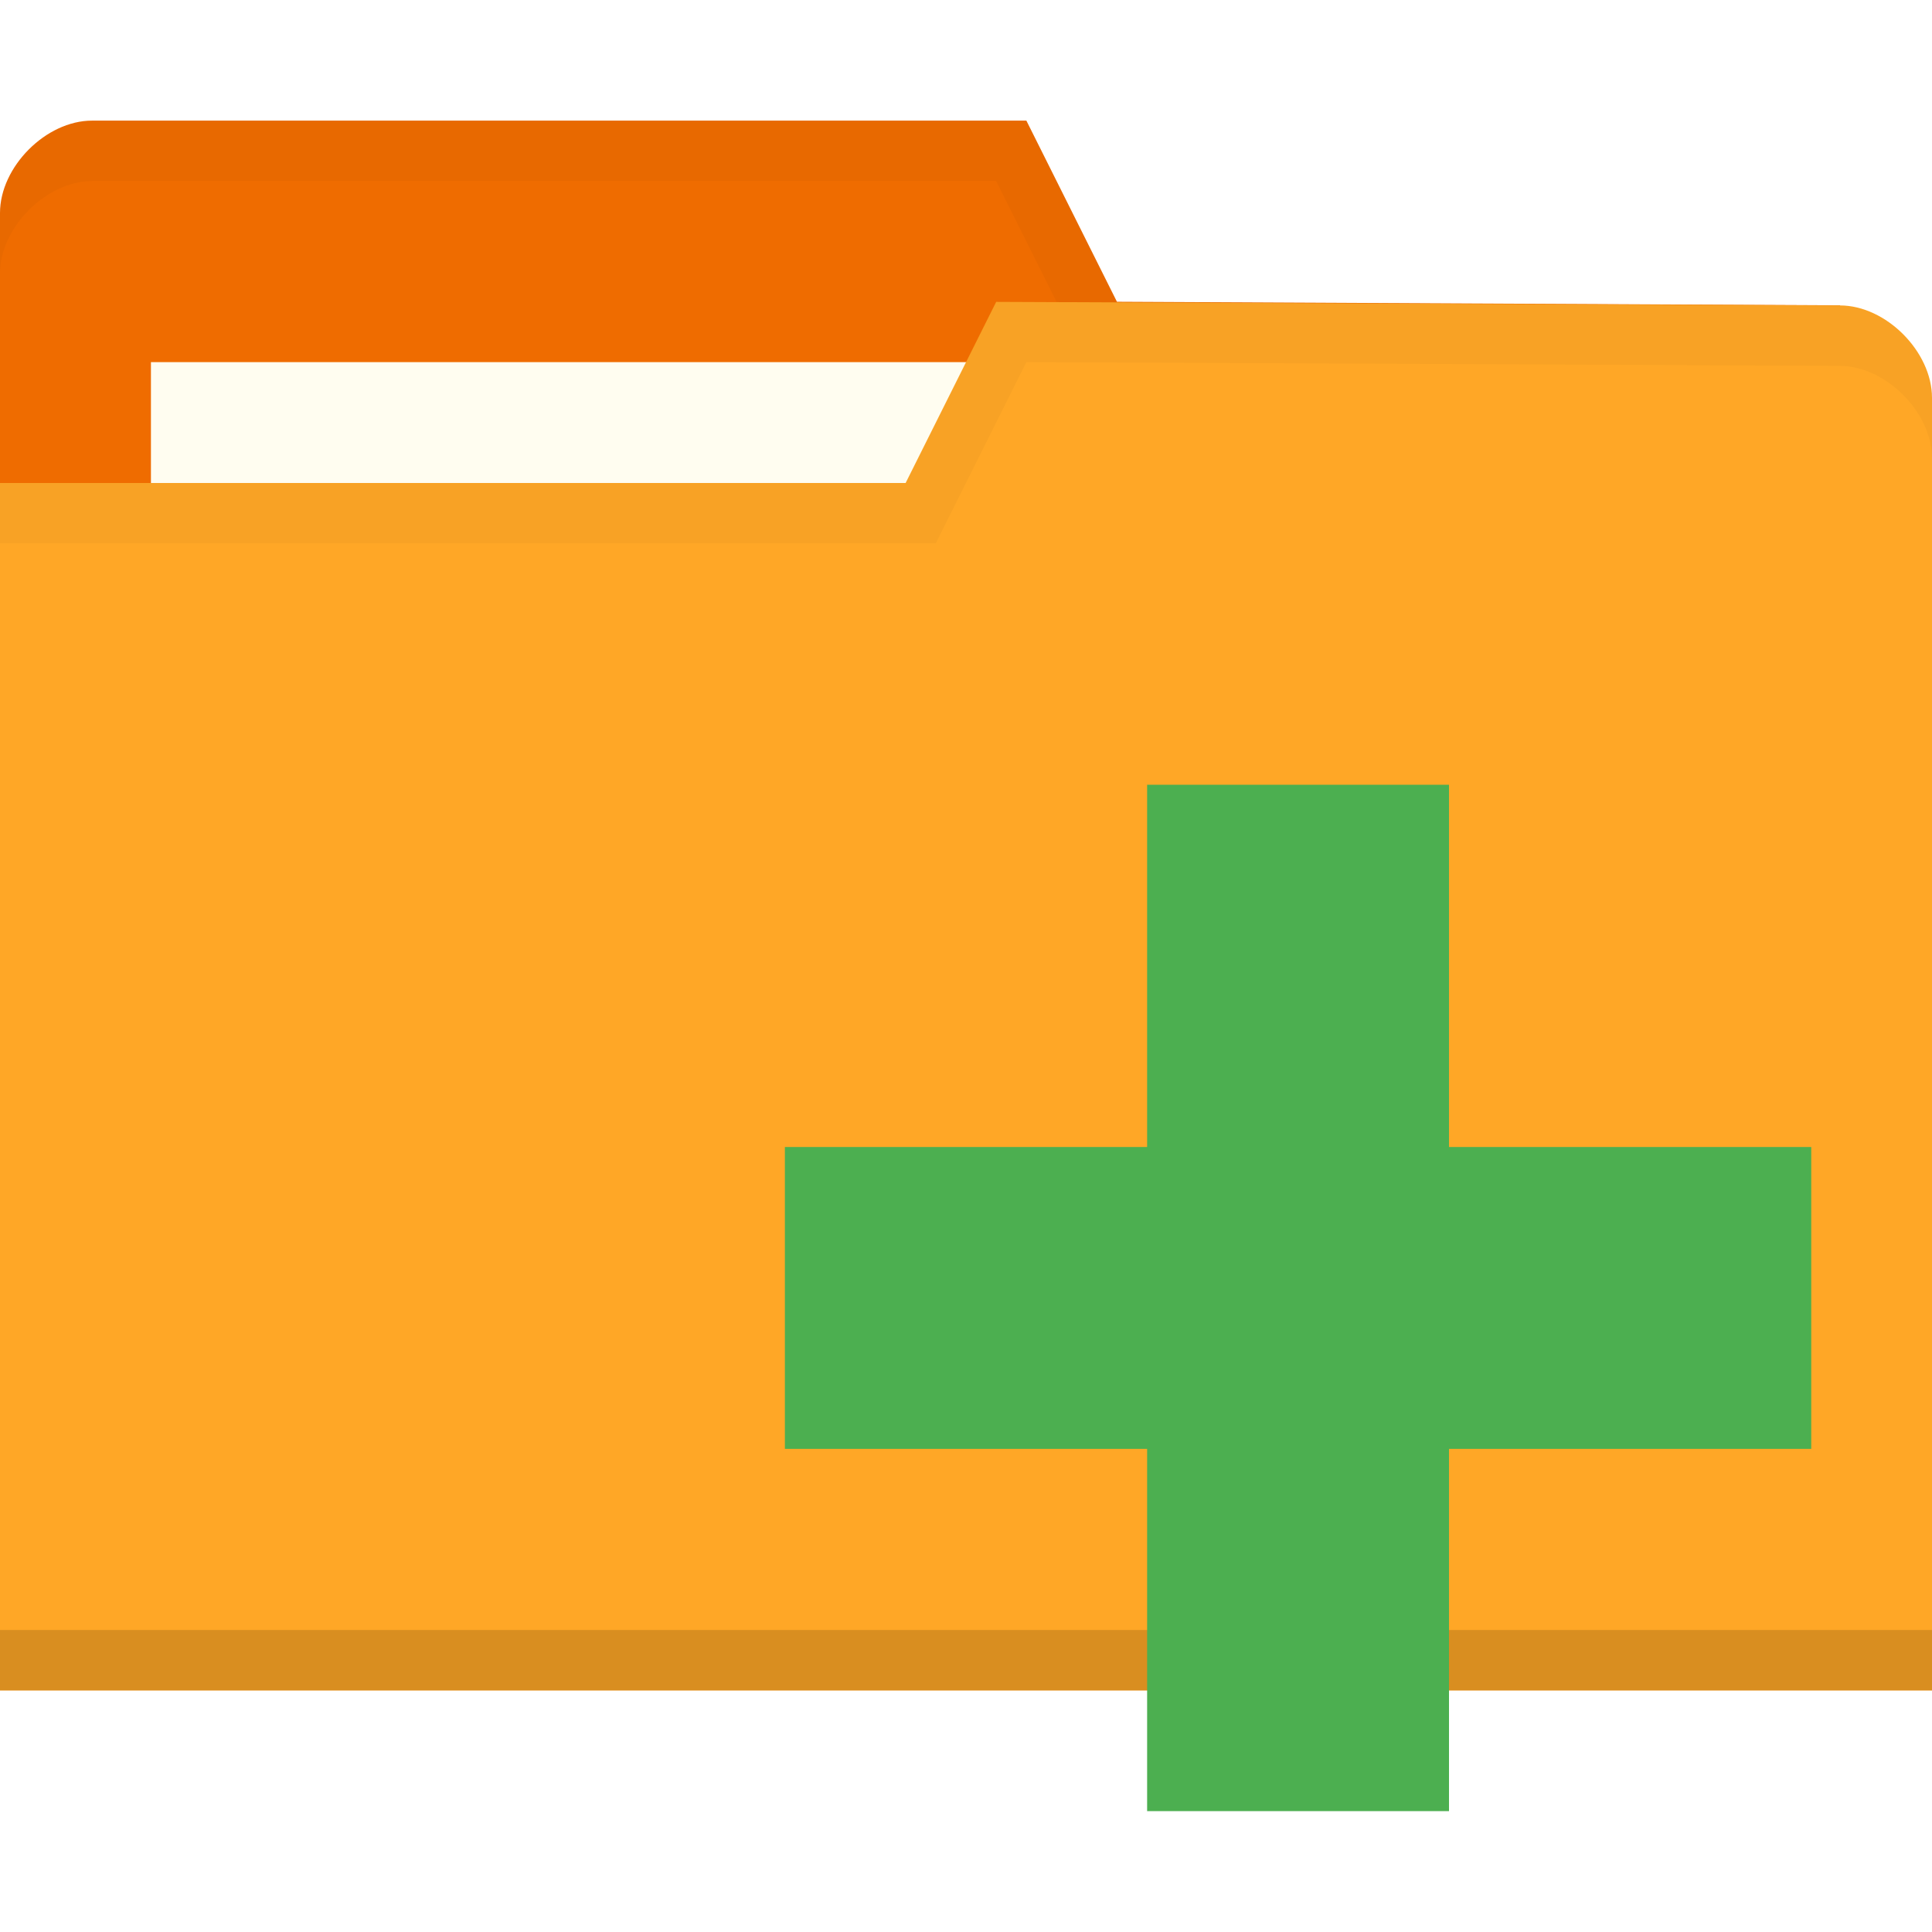
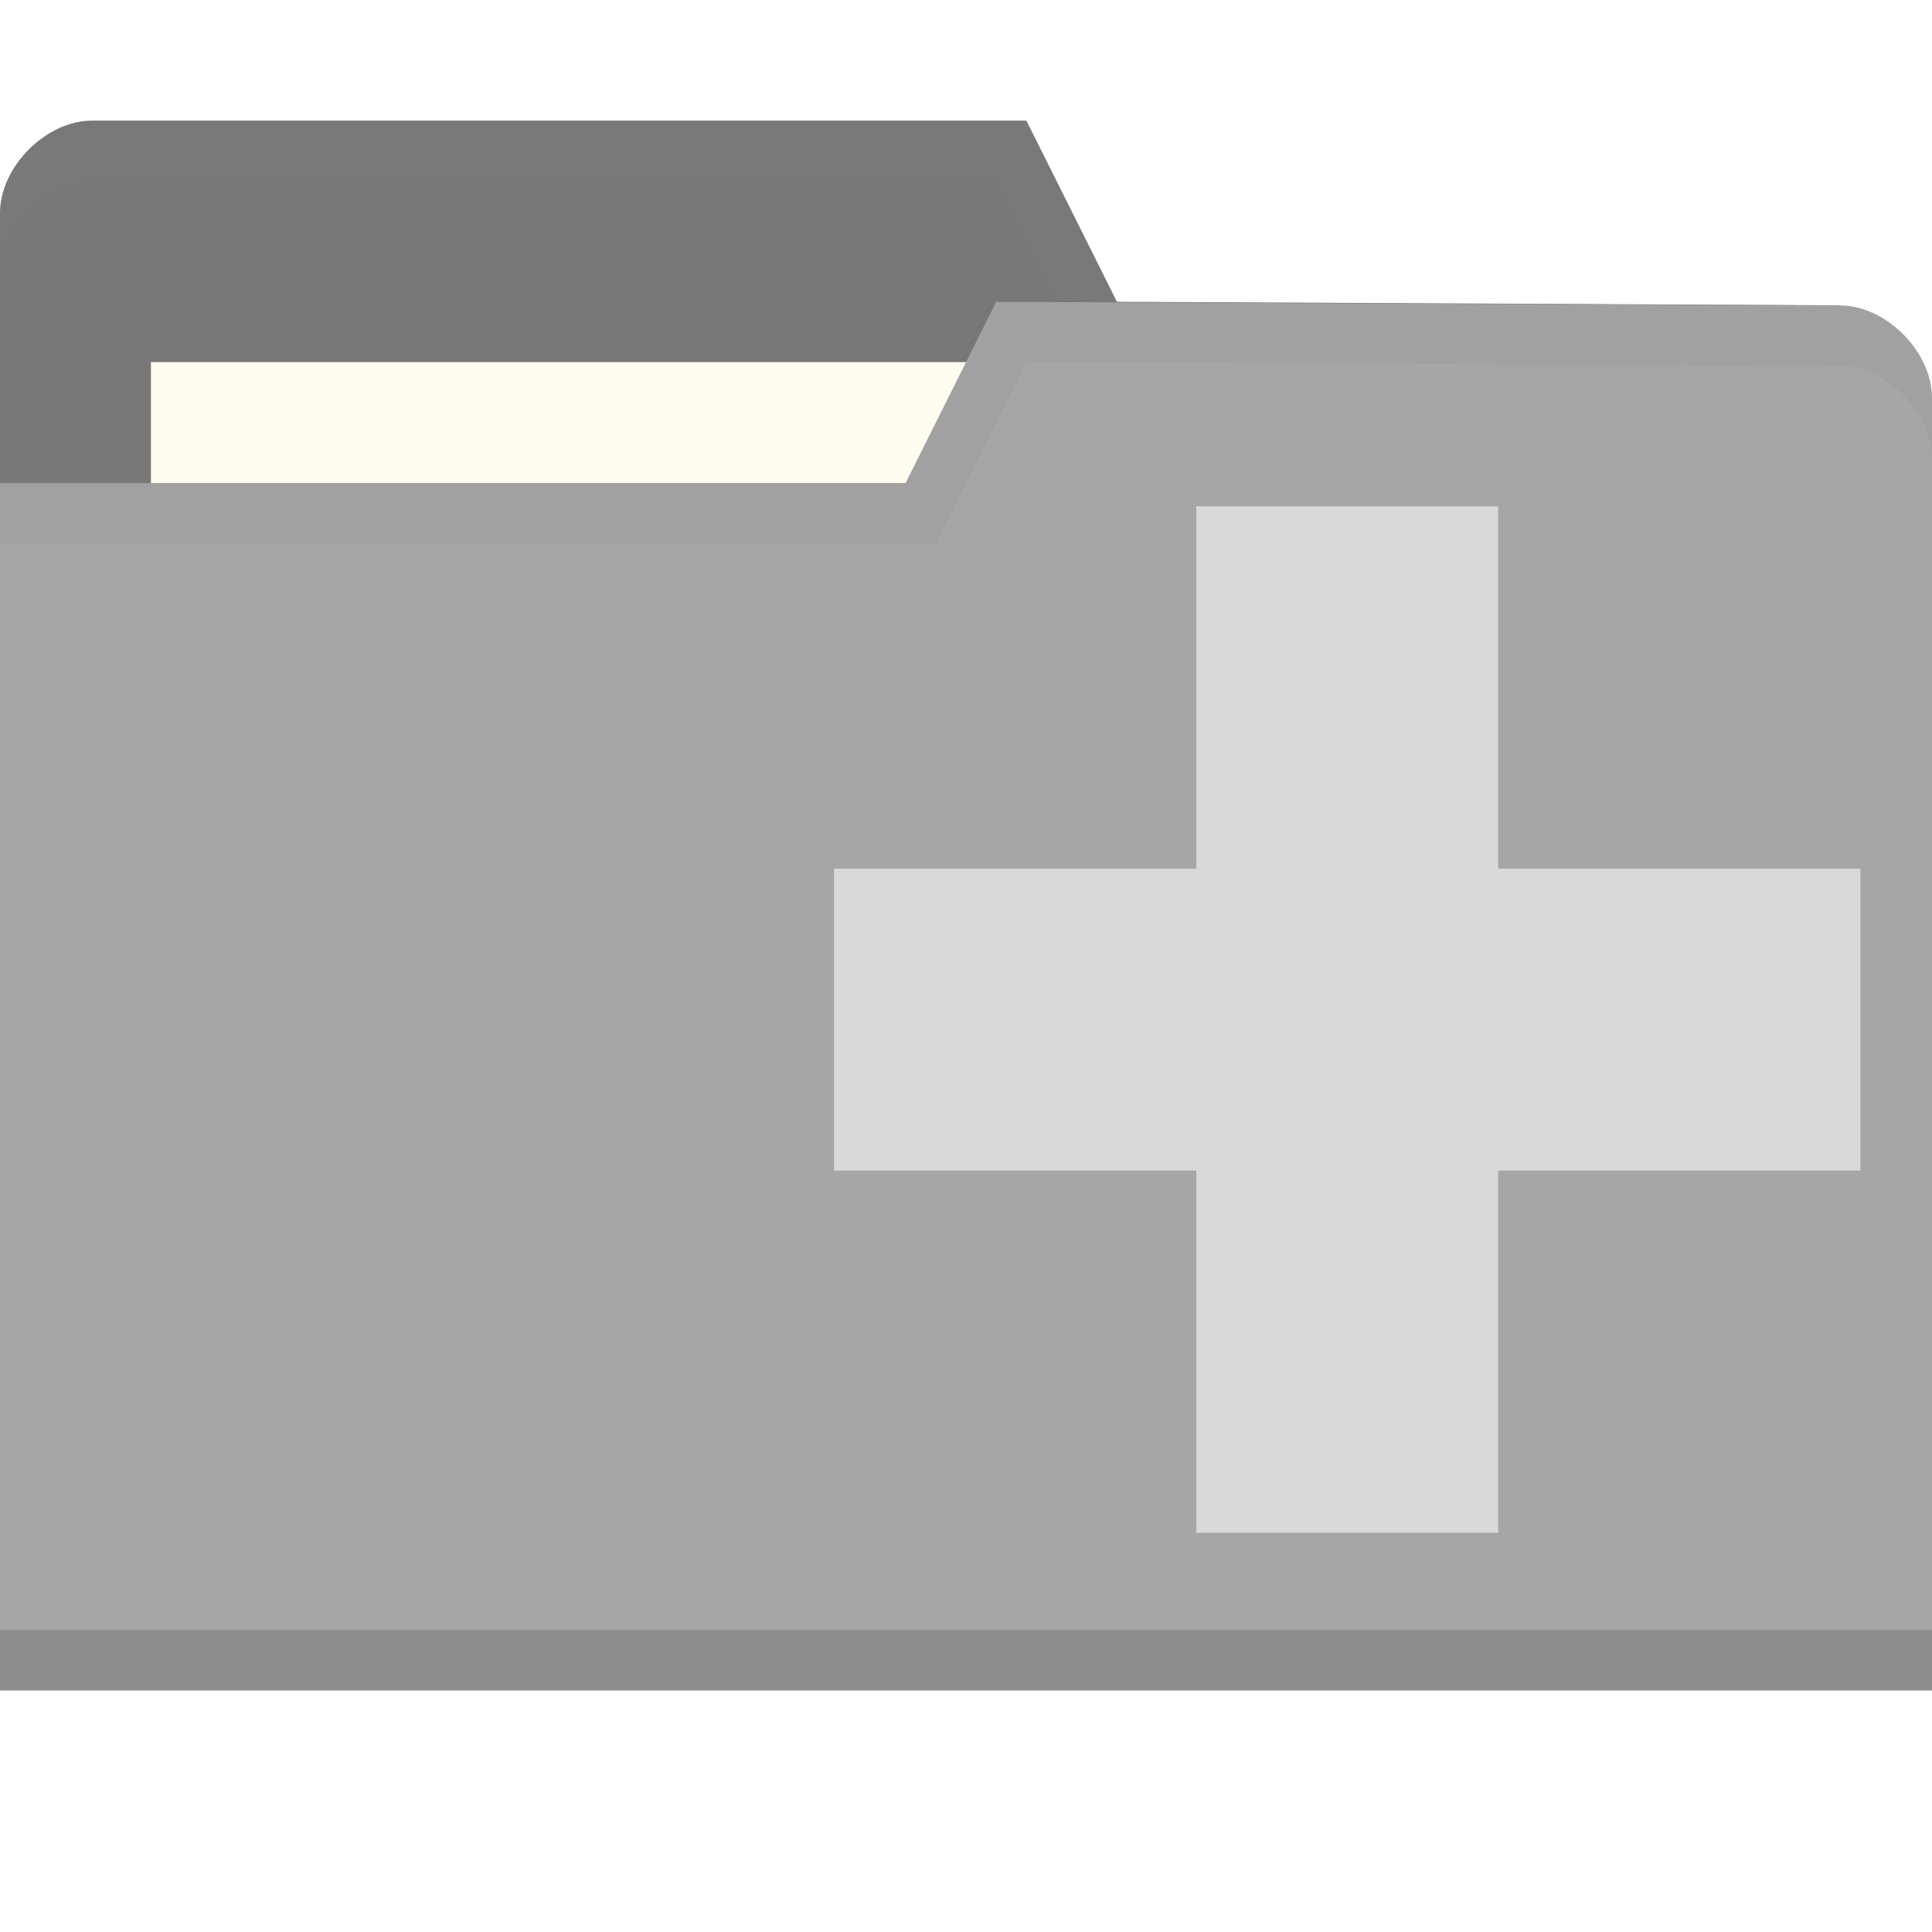
- <svg xmlns="http://www.w3.org/2000/svg" viewBox="0 0 32 32">
-   <g transform="translate(0,-1020.362)">
-     <path d="m 0 1023.89 0 21.412 32 0 0 -10.706 -1.524 -9.177 -11.976 -0.059 -1.5 -3 -15.476 0 c -0.762 0 -1.524 0.765 -1.524 1.53 z" style="fill:#ef6c00;fill-opacity:1;stroke:none" />
-     <rect width="15.786" height="5.941" x="2.5" y="1026.36" style="fill:#fffdf0;fill-opacity:1;stroke:none" />
-     <path d="m 1.531 1022.36 c -0.762 0 -1.531 0.766 -1.531 1.531 l 0 1 c 0 -0.765 0.769 -1.531 1.531 -1.531 l 14.969 0 1.5 3 12.469 0.062 1.531 9.172 0 -1 -1.531 -9.172 -11.969 -0.062 -1.5 -3 z" style="fill:#000;opacity:0.03;fill-opacity:1;stroke:none" />
-     <path d="m 32 1026.95 0 21.412 -32 0 0 -20 15 0 1.5 -3 13.976 0.059 c 0.762 0 1.524 0.765 1.524 1.53 z" style="fill:#ffa726;fill-opacity:1;stroke:none" />
-     <path d="m 0 1047.36 0 1 32 0 0 -1 z" style="fill:#000;opacity:0.15;fill-opacity:1;stroke:none" />
-     <path d="m 16.5 1025.36 -1.5 3 -15 0 0 1 15.5 0 1.5 -3 13.469 0.062 c 0.762 0 1.531 0.767 1.531 1.531 l 0 -1 c 0 -0.765 -0.769 -1.531 -1.531 -1.531 z" style="fill:#000;opacity:0.03;fill-opacity:1;stroke:none" />
-     <path d="m 30 1039.36 -6 0 0 -6 -5 0 0 6 -6 0 0 5 6 0 0 6 5 0 0 -6 6 0 z" style="fill:#4caf50;fill-opacity:1" />
+ <svg xmlns="http://www.w3.org/2000/svg" viewBox="0 0 32 32" id="svg2" version="1.1">
+   <defs id="defs22" />
+   <g transform="translate(0,-1020.362)" id="g4">
+     <path d="m 0 1023.89 0 21.412 32 0 0 -10.706 -1.524 -9.177 -11.976 -0.059 -1.5 -3 -15.476 0 c -0.762 0 -1.524 0.765 -1.524 1.53 z" style="fill:#787878;fill-opacity:1;stroke:none" id="path6" />
+     <rect width="15.786" height="5.941" x="2.5" y="1026.36" style="fill:#fffdf0;fill-opacity:1;stroke:none" id="rect8" />
+     <path d="m 1.531 1022.36 c -0.762 0 -1.531 0.766 -1.531 1.531 l 0 1 c 0 -0.765 0.769 -1.531 1.531 -1.531 l 14.969 0 1.5 3 12.469 0.062 1.531 9.172 0 -1 -1.531 -9.172 -11.969 -0.062 -1.5 -3 z" style="fill:#8b8b8b;opacity:0.03;fill-opacity:1;stroke:none" id="path10" />
+     <path d="m 32 1026.95 0 21.412 -32 0 0 -20 15 0 1.5 -3 13.976 0.059 c 0.762 0 1.524 0.765 1.524 1.53 z" style="fill:#a6a6a6;fill-opacity:1;stroke:none" id="path12" />
+     <path d="m 0 1047.36 0 1 32 0 0 -1 z" style="fill:#000;opacity:0.15;fill-opacity:1;stroke:none" id="path14" />
+     <path d="m 16.5 1025.36 -1.5 3 -15 0 0 1 15.5 0 1.5 -3 13.469 0.062 c 0.762 0 1.531 0.767 1.531 1.531 l 0 -1 c 0 -0.765 -0.769 -1.531 -1.531 -1.531 z" style="fill:#000;opacity:0.03;fill-opacity:1;stroke:none" id="path16" />
+     <path d="m 30.814,1034.75 -6,0 0,-6 -5,0 0,6 -6,0 0,5 6,0 0,6 5,0 0,-6 6,0 z" style="fill:#d9d9d9;fill-opacity:1" id="path18" />
  </g>
</svg>
